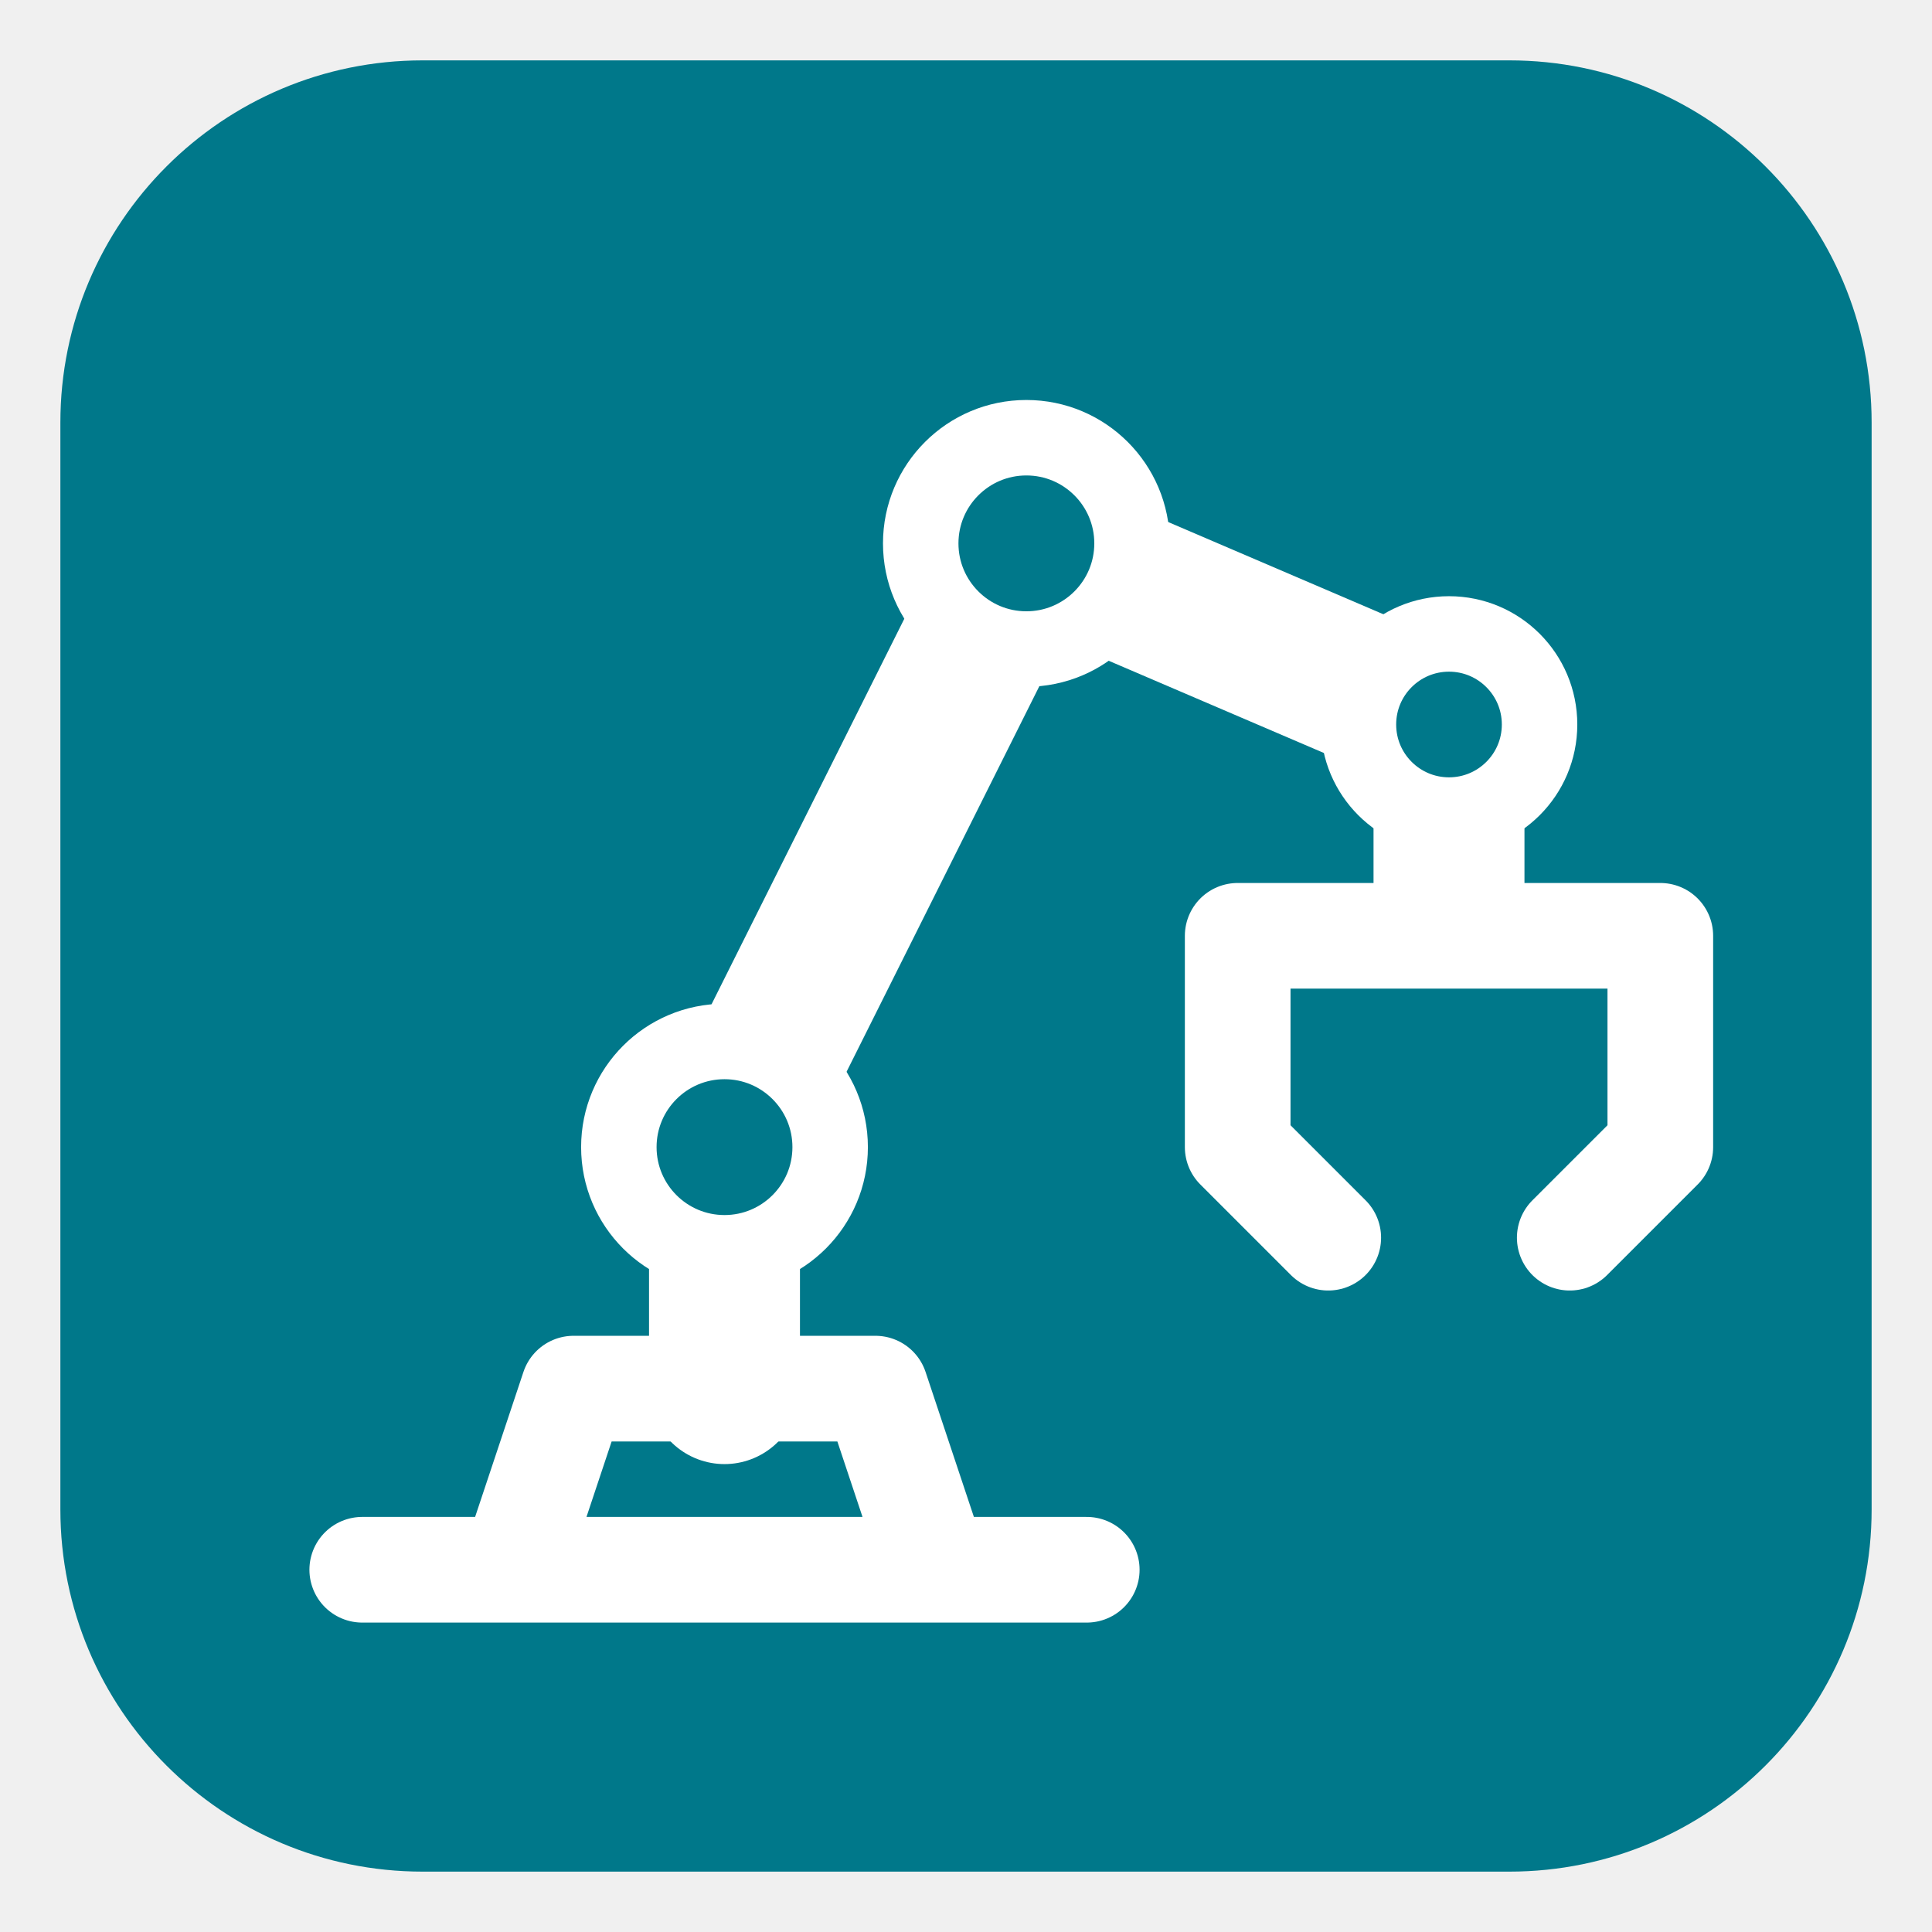
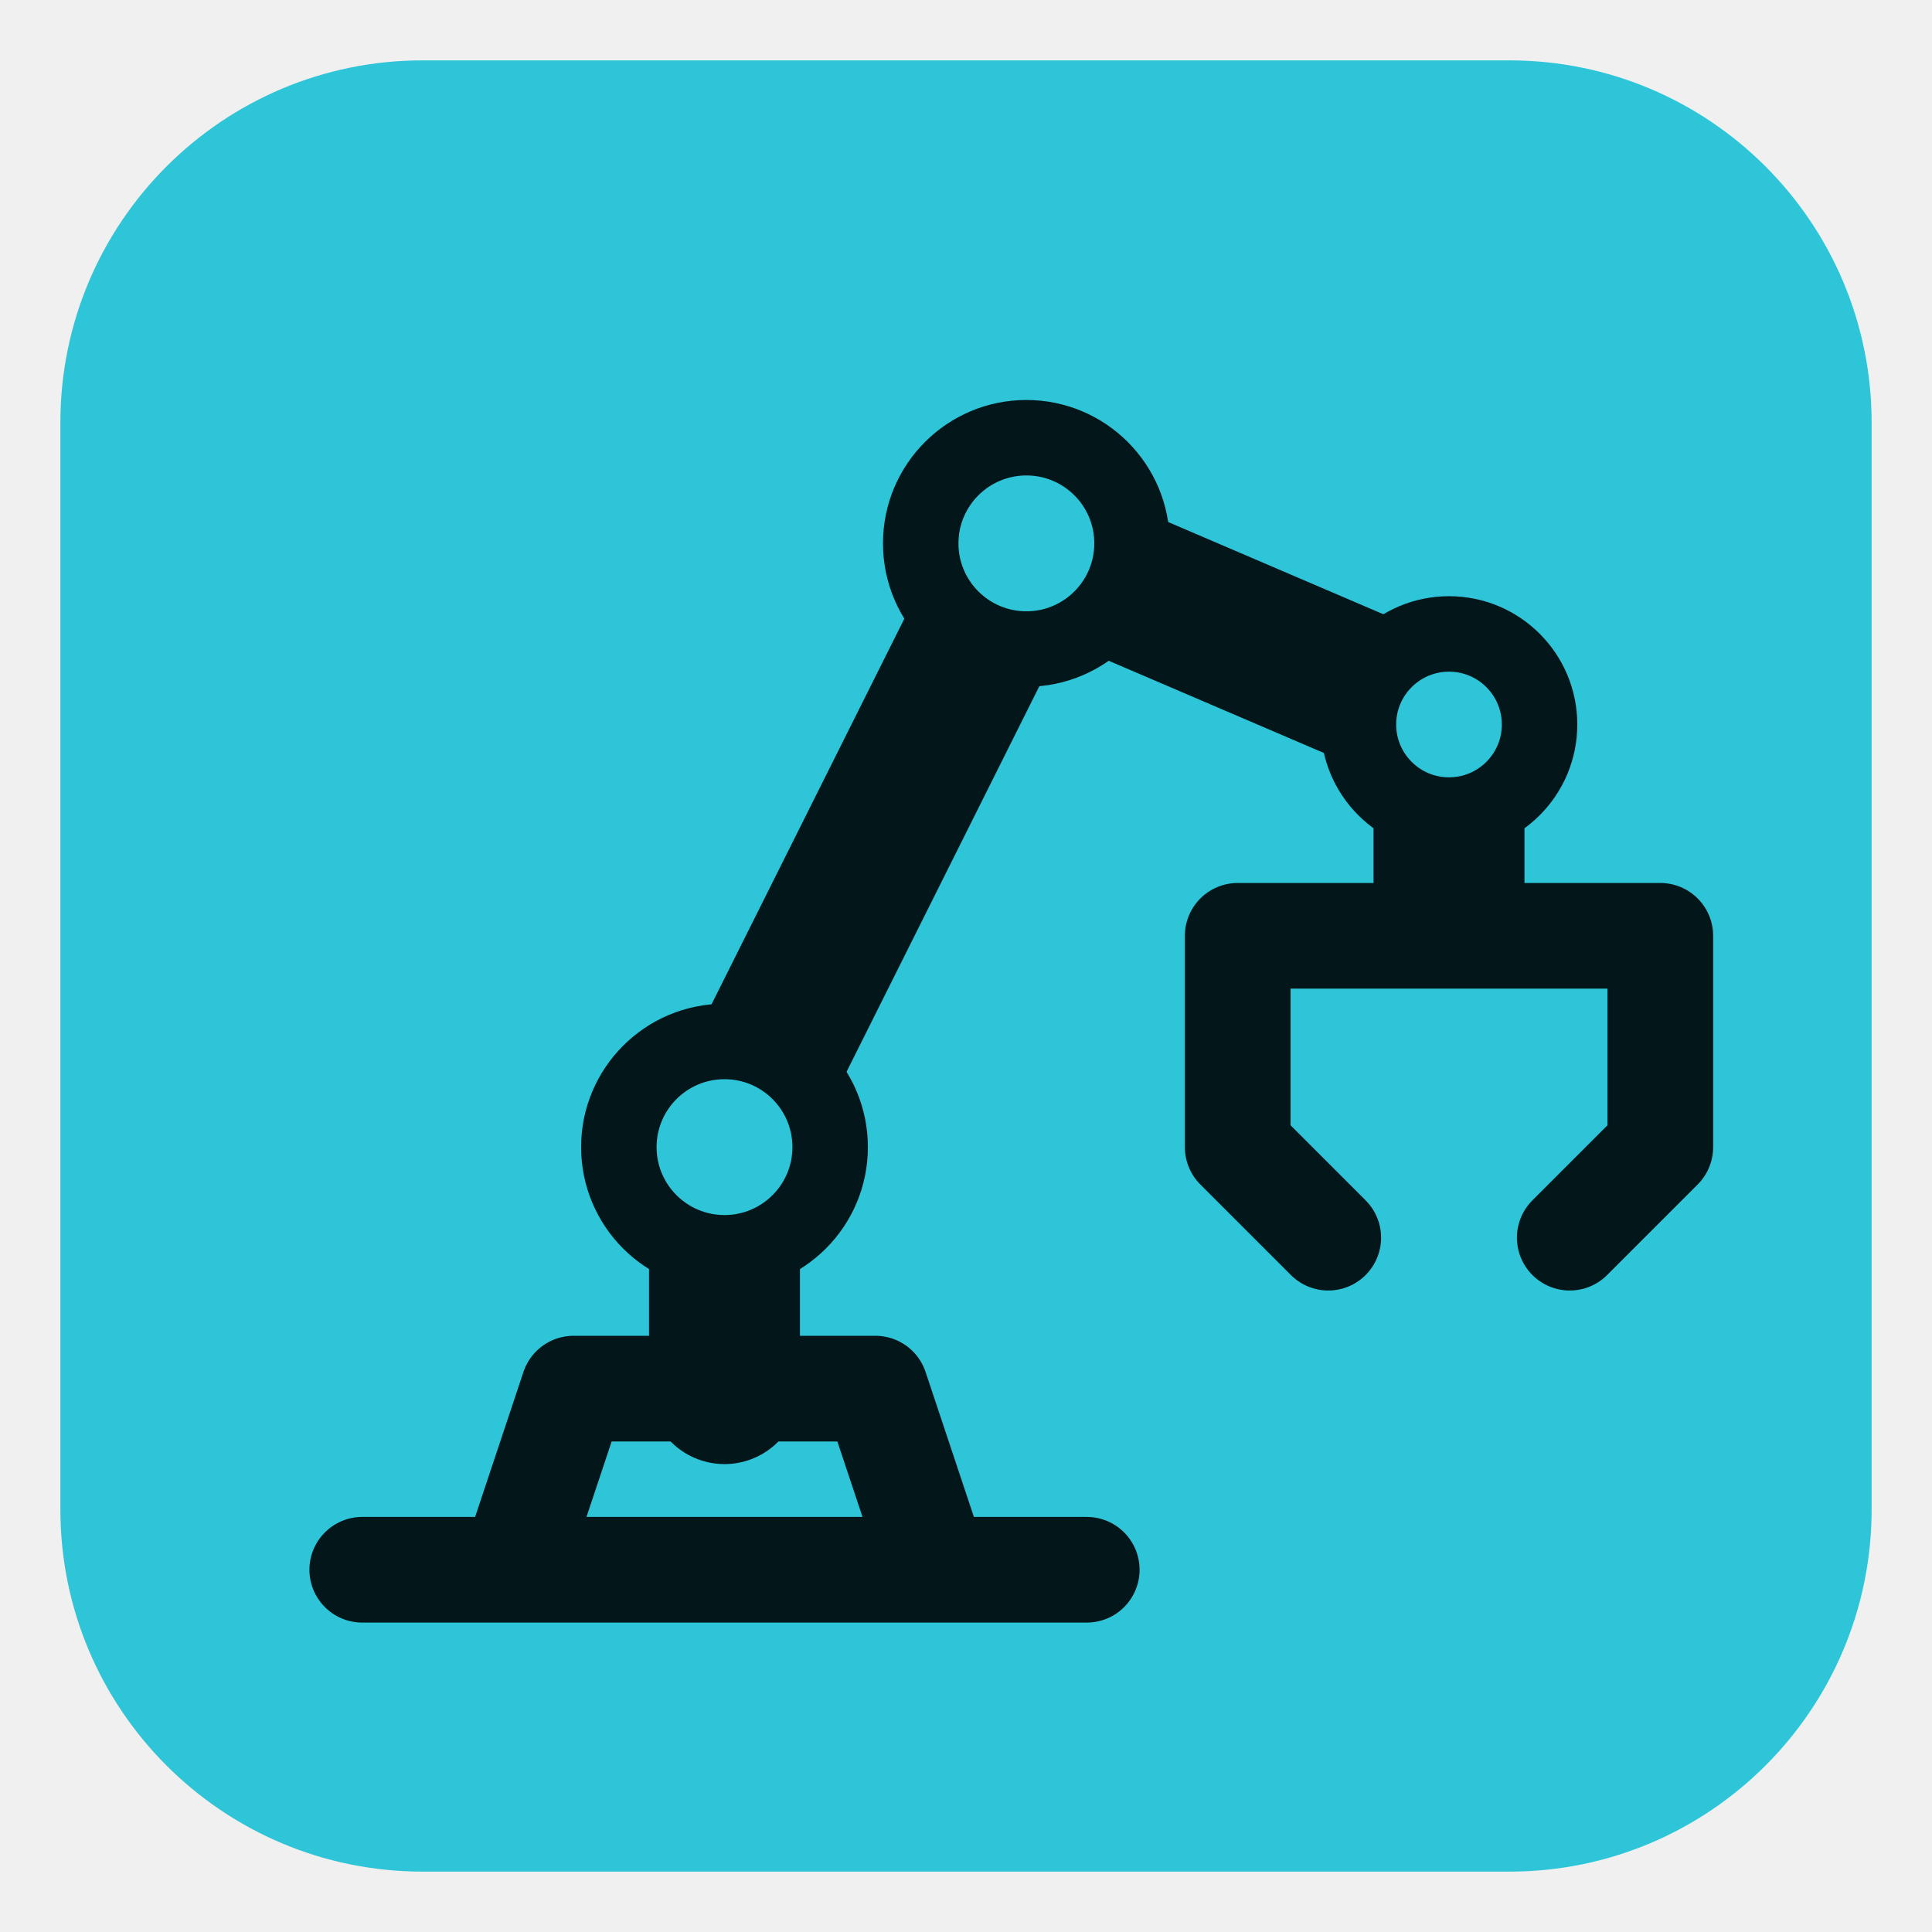
<svg xmlns="http://www.w3.org/2000/svg" viewBox="0 0 64 64" width="256" height="256">
-   <rect x="2" y="2" width="60" height="60" rx="12" fill="#00788a" />
-   <g fill="none" stroke="#ffffff" stroke-linecap="round" stroke-linejoin="round">
+   <rect x="2" y="2" width="60" height="60" rx="12" fill="#2ec5d8" />
+   <g fill="none" stroke="#03161a" stroke-linecap="round" stroke-linejoin="round">
    <path d="M12 52H36M17 52L19 46H29L31 52" stroke-width="3.5" />
    <path d="M24 46V38L34 18L48 24V30" stroke-width="5" />
    <path d="M41 31H55M41 31V38L44 41M55 31V38L52 41" stroke-width="3.5" />
  </g>
-   <g fill="#00788a" stroke="#ffffff" stroke-width="2.5">
+   <g fill="#2ec5d8" stroke="#03161a" stroke-width="2.5">
    <circle cx="24" cy="38" r="3.5" />
    <circle cx="34" cy="18" r="3.5" />
    <circle cx="48" cy="24" r="3" />
  </g>
</svg>
